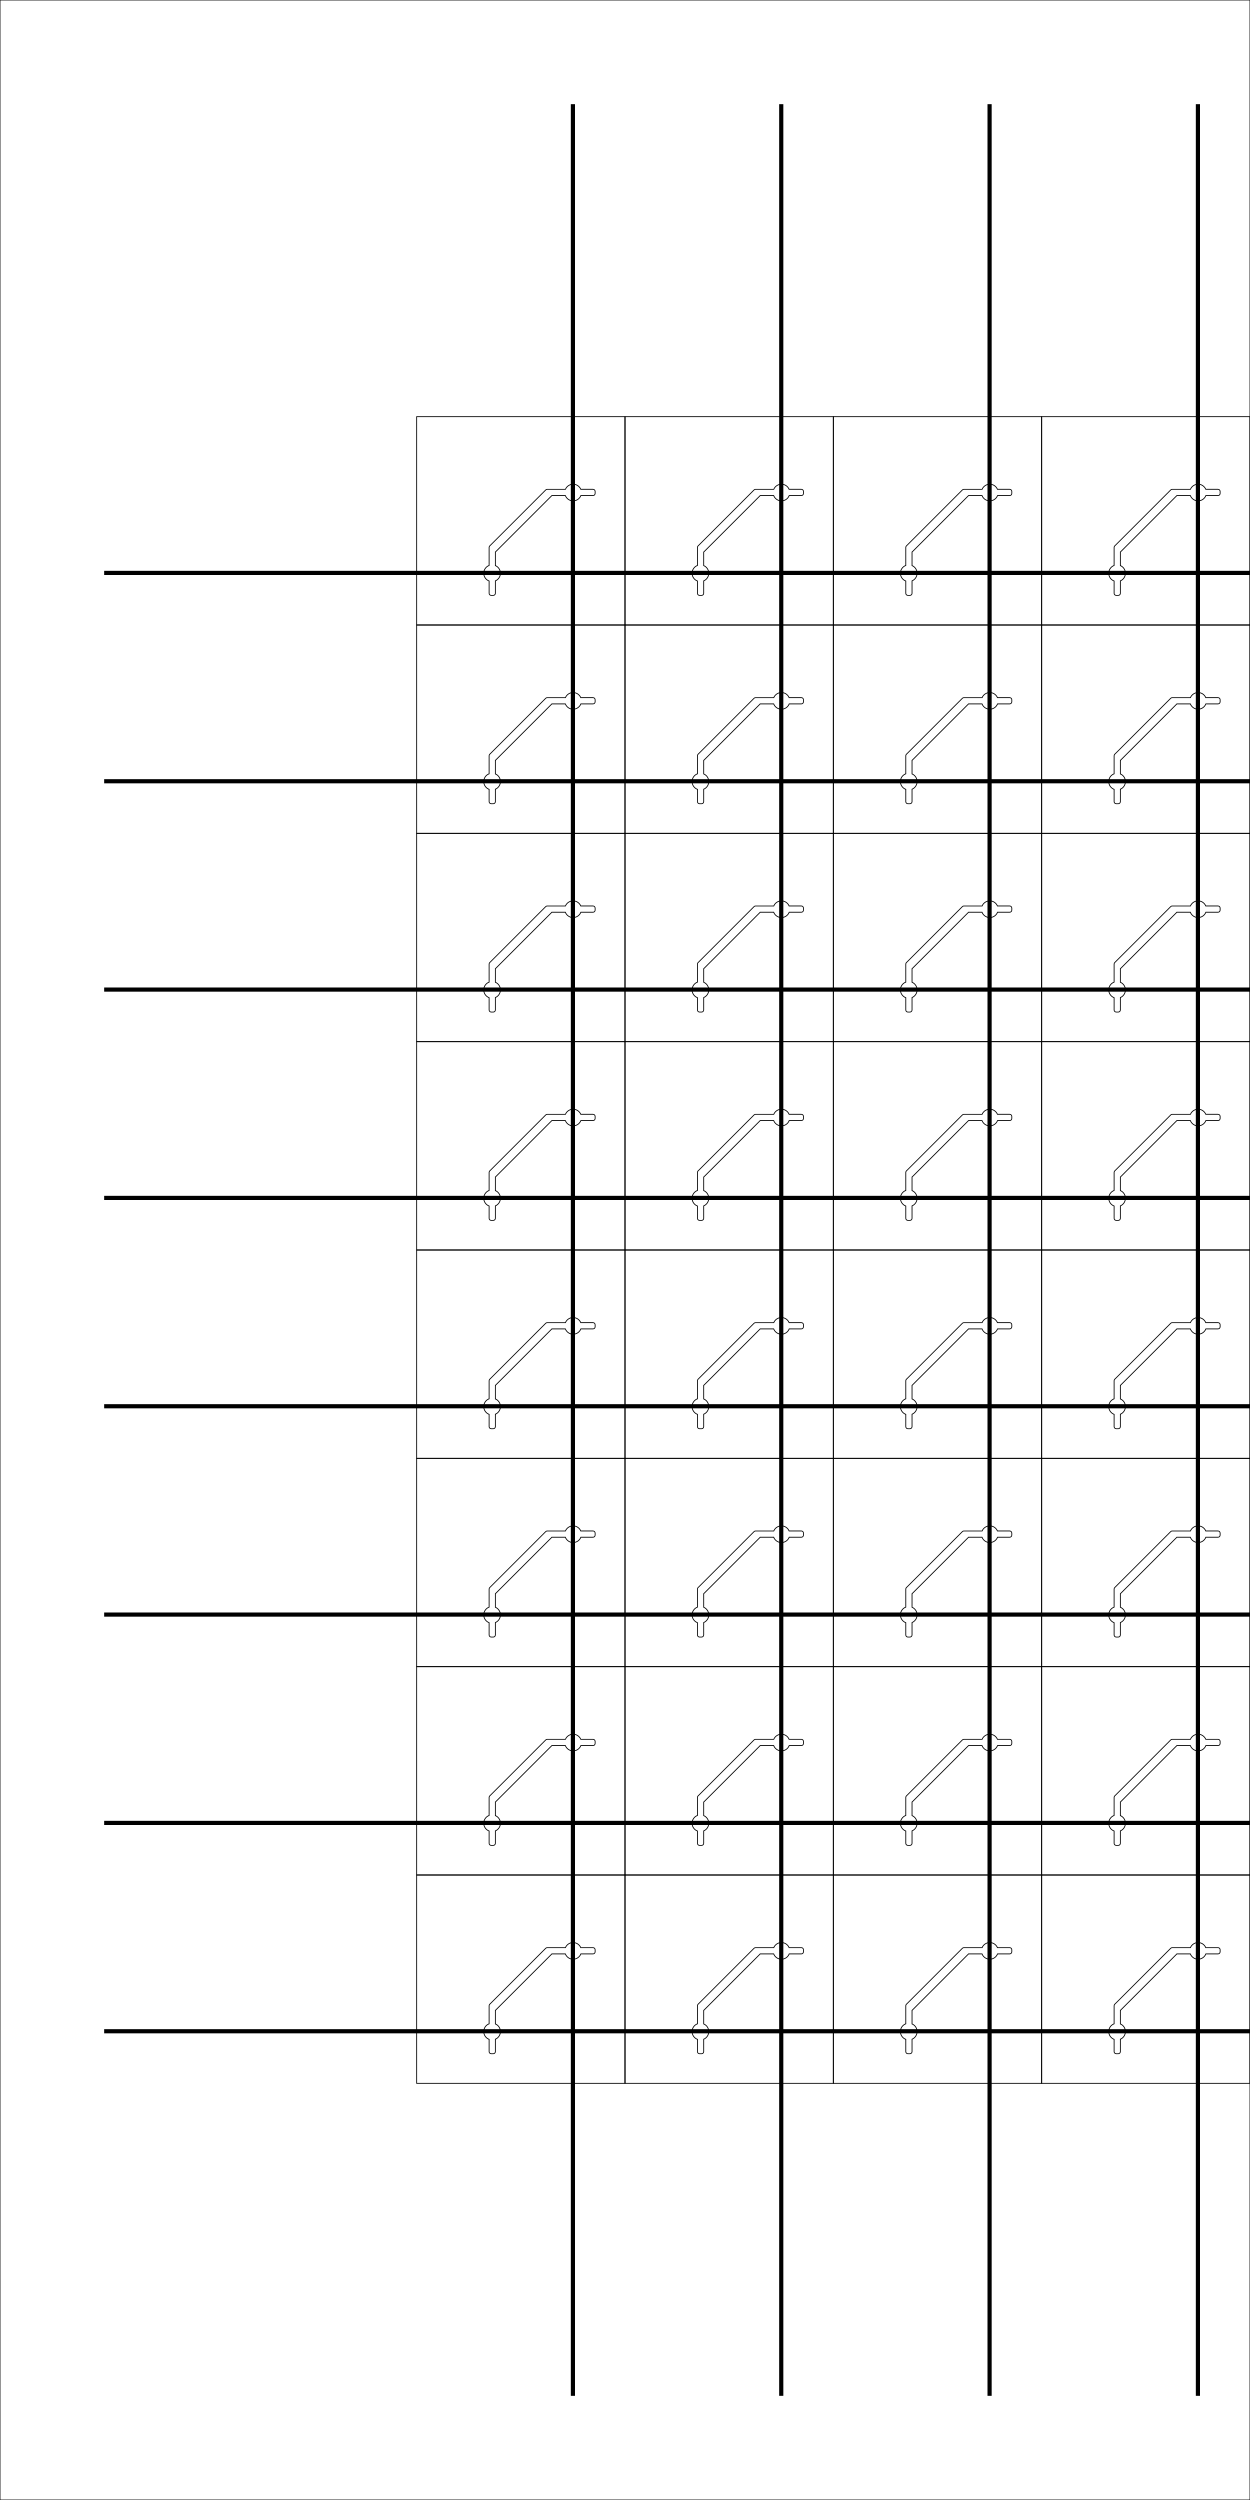
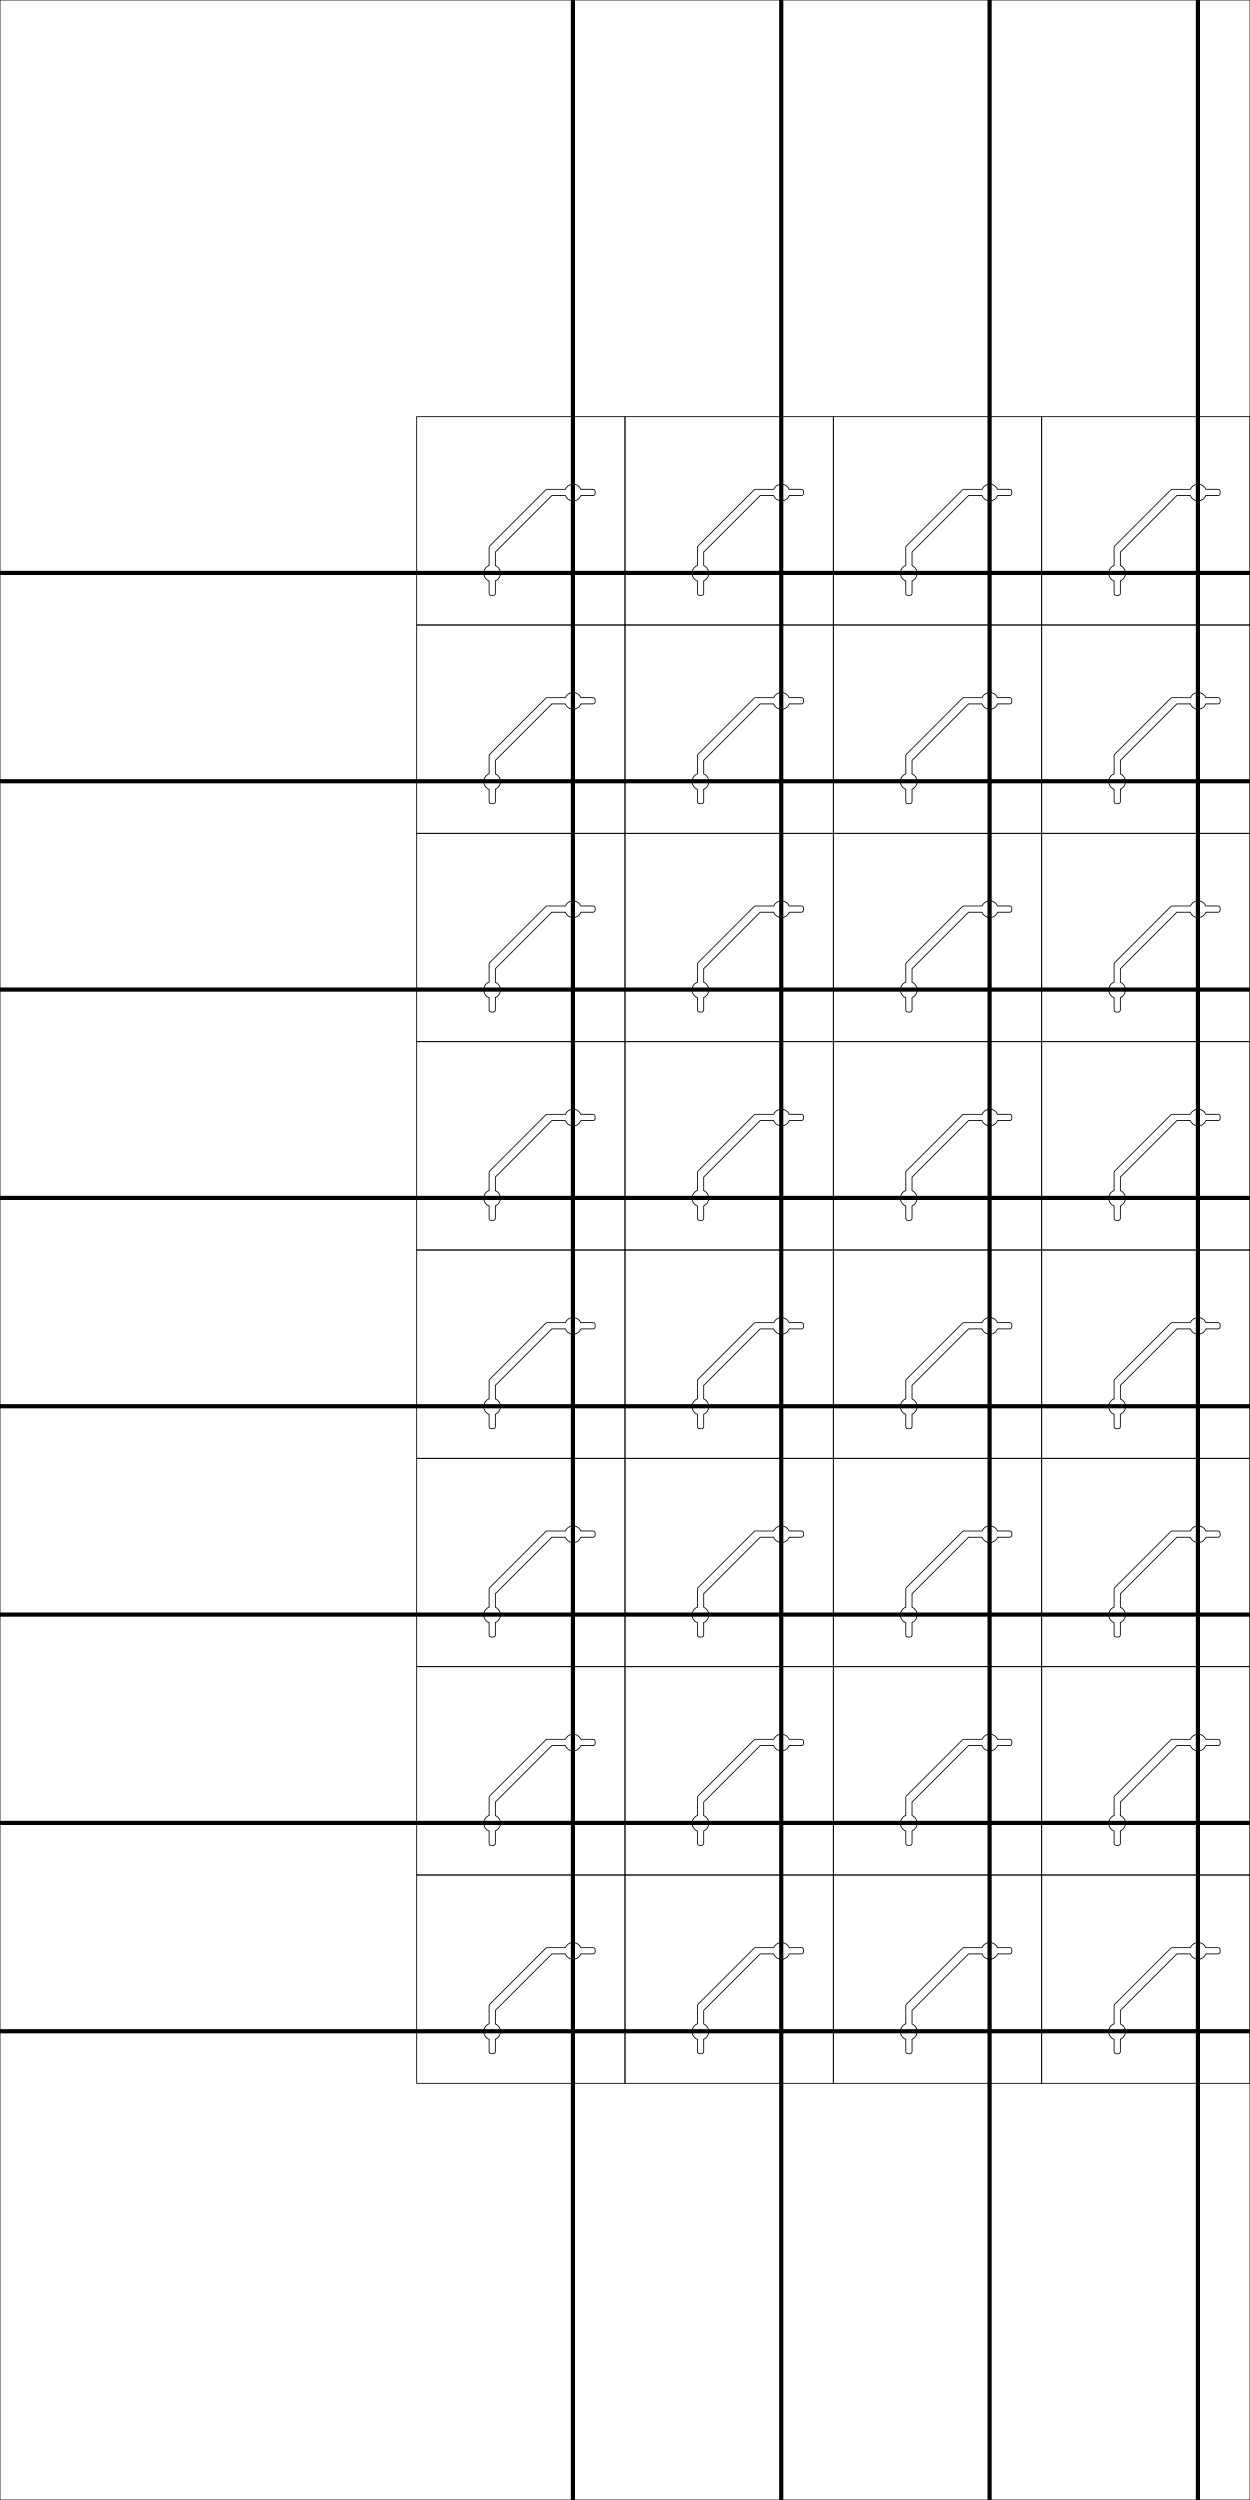
<svg xmlns="http://www.w3.org/2000/svg" width="70.866pc" height="141.732pc" viewBox="0 0 300 600" version="1.1" id="svg8">
  <defs id="defs2" />
  <g id="layer1" transform="translate(0,303)">
    <g id="g1647">
      <rect y="147" x="100" height="50" width="50" id="rect1536" style="fill:none;stroke:#000000;stroke-width:0.2;stroke-miterlimit:4;stroke-dasharray:none" />
      <rect y="147" x="150" height="50" width="50" id="rect1536-7" style="fill:none;stroke:#000000;stroke-width:0.2;stroke-miterlimit:4;stroke-dasharray:none" />
      <rect y="147" x="200" height="50" width="50" id="rect1536-5" style="fill:none;stroke:#000000;stroke-width:0.2;stroke-miterlimit:4;stroke-dasharray:none" />
      <rect y="147" x="250" height="50" width="50" id="rect1536-7-3" style="fill:none;stroke:#000000;stroke-width:0.2;stroke-miterlimit:4;stroke-dasharray:none" />
      <rect y="97" x="100" height="50" width="50" id="rect1536-56" style="fill:none;stroke:#000000;stroke-width:0.2;stroke-miterlimit:4;stroke-dasharray:none" />
      <rect y="97" x="150" height="50" width="50" id="rect1536-7-2" style="fill:none;stroke:#000000;stroke-width:0.2;stroke-miterlimit:4;stroke-dasharray:none" />
      <rect y="97" x="200" height="50" width="50" id="rect1536-5-9" style="fill:none;stroke:#000000;stroke-width:0.2;stroke-miterlimit:4;stroke-dasharray:none" />
      <rect y="97" x="250" height="50" width="50" id="rect1536-7-3-1" style="fill:none;stroke:#000000;stroke-width:0.2;stroke-miterlimit:4;stroke-dasharray:none" />
      <rect y="47" x="100" height="50" width="50" id="rect1536-2" style="fill:none;stroke:#000000;stroke-width:0.2;stroke-miterlimit:4;stroke-dasharray:none" />
      <rect y="47" x="150" height="50" width="50" id="rect1536-7-7" style="fill:none;stroke:#000000;stroke-width:0.2;stroke-miterlimit:4;stroke-dasharray:none" />
      <rect y="47" x="200" height="50" width="50" id="rect1536-5-0" style="fill:none;stroke:#000000;stroke-width:0.2;stroke-miterlimit:4;stroke-dasharray:none" />
      <rect y="47" x="250" height="50" width="50" id="rect1536-7-3-9" style="fill:none;stroke:#000000;stroke-width:0.2;stroke-miterlimit:4;stroke-dasharray:none" />
      <rect y="-3" x="100" height="50" width="50" id="rect1536-56-3" style="fill:none;stroke:#000000;stroke-width:0.2;stroke-miterlimit:4;stroke-dasharray:none" />
      <rect y="-3" x="150" height="50" width="50" id="rect1536-7-2-6" style="fill:none;stroke:#000000;stroke-width:0.2;stroke-miterlimit:4;stroke-dasharray:none" />
      <rect y="-3" x="200" height="50" width="50" id="rect1536-5-9-0" style="fill:none;stroke:#000000;stroke-width:0.2;stroke-miterlimit:4;stroke-dasharray:none" />
      <rect y="-3" x="250" height="50" width="50" id="rect1536-7-3-1-6" style="fill:none;stroke:#000000;stroke-width:0.2;stroke-miterlimit:4;stroke-dasharray:none" />
      <rect y="-53" x="100" height="50" width="50" id="rect1536-26" style="fill:none;stroke:#000000;stroke-width:0.2;stroke-miterlimit:4;stroke-dasharray:none" />
      <rect y="-53" x="150" height="50" width="50" id="rect1536-7-1" style="fill:none;stroke:#000000;stroke-width:0.2;stroke-miterlimit:4;stroke-dasharray:none" />
      <rect y="-53" x="200" height="50" width="50" id="rect1536-5-8" style="fill:none;stroke:#000000;stroke-width:0.2;stroke-miterlimit:4;stroke-dasharray:none" />
      <rect y="-53" x="250" height="50" width="50" id="rect1536-7-3-7" style="fill:none;stroke:#000000;stroke-width:0.2;stroke-miterlimit:4;stroke-dasharray:none" />
      <rect y="-103" x="100" height="50" width="50" id="rect1536-56-9" style="fill:none;stroke:#000000;stroke-width:0.2;stroke-miterlimit:4;stroke-dasharray:none" />
      <rect y="-103" x="150" height="50" width="50" id="rect1536-7-2-2" style="fill:none;stroke:#000000;stroke-width:0.2;stroke-miterlimit:4;stroke-dasharray:none" />
      <rect y="-103" x="200" height="50" width="50" id="rect1536-5-9-02" style="fill:none;stroke:#000000;stroke-width:0.2;stroke-miterlimit:4;stroke-dasharray:none" />
      <rect y="-103" x="250" height="50" width="50" id="rect1536-7-3-1-3" style="fill:none;stroke:#000000;stroke-width:0.2;stroke-miterlimit:4;stroke-dasharray:none" />
      <rect y="-153" x="100" height="50" width="50" id="rect1536-2-7" style="fill:none;stroke:#000000;stroke-width:0.2;stroke-miterlimit:4;stroke-dasharray:none" />
      <rect y="-153" x="150" height="50" width="50" id="rect1536-7-7-5" style="fill:none;stroke:#000000;stroke-width:0.2;stroke-miterlimit:4;stroke-dasharray:none" />
      <rect y="-153" x="200" height="50" width="50" id="rect1536-5-0-9" style="fill:none;stroke:#000000;stroke-width:0.2;stroke-miterlimit:4;stroke-dasharray:none" />
      <rect y="-153" x="250" height="50" width="50" id="rect1536-7-3-9-2" style="fill:none;stroke:#000000;stroke-width:0.2;stroke-miterlimit:4;stroke-dasharray:none" />
      <rect y="-203" x="100" height="50" width="50" id="rect1536-56-3-2" style="fill:none;stroke:#000000;stroke-width:0.2;stroke-miterlimit:4;stroke-dasharray:none" />
      <rect y="-203" x="150" height="50" width="50" id="rect1536-7-2-6-8" style="fill:none;stroke:#000000;stroke-width:0.2;stroke-miterlimit:4;stroke-dasharray:none" />
      <rect y="-203" x="200" height="50" width="50" id="rect1536-5-9-0-9" style="fill:none;stroke:#000000;stroke-width:0.2;stroke-miterlimit:4;stroke-dasharray:none" />
      <rect y="-203" x="250" height="50" width="50" id="rect1536-7-3-1-6-7" style="fill:none;stroke:#000000;stroke-width:0.2;stroke-miterlimit:4;stroke-dasharray:none" />
    </g>
    <g id="g1786">
      <path id="rect1712" d="m 137.546,163.214 a 2,2 0 0 0 -1.843,1.223 h -4.369 -0.007 c -0.128,0 -0.256,0.049 -0.353,0.147 l -13.435,13.435 c -0.078,0.078 -0.124,0.176 -0.14,0.277 -0.007,0.033 -0.011,0.068 -0.011,0.103 v 4.313 a 2,2 0 0 0 -1.288,1.868 2,2 0 0 0 1.288,1.866 v 2.952 c 0,0.277 0.232,0.5 0.519,0.5 h 0.463 c 0.287,0 0.519,-0.223 0.519,-0.5 V 186.417 a 2,2 0 0 0 1.212,-1.836 2,2 0 0 0 -1.212,-1.838 v -3.257 c 0.022,-0.016 0.044,-0.033 0.065,-0.053 l 13.435,-13.435 c 0.019,-0.019 0.035,-0.04 0.05,-0.061 h 3.244 a 2,2 0 0 0 1.864,1.277 2,2 0 0 0 1.862,-1.277 h 2.925 c 0.277,0 0.5,-0.231 0.5,-0.519 v -0.463 c 0,-0.287 -0.223,-0.518 -0.5,-0.518 h -2.947 a 2,2 0 0 0 -1.841,-1.223 z" style="fill:none;stroke:#000000;stroke-width:0.2;stroke-miterlimit:4;stroke-dasharray:none" />
      <path id="rect1712-1" d="m 187.546,163.214 a 2,2 0 0 0 -1.843,1.223 h -4.369 -0.007 c -0.128,0 -0.256,0.049 -0.353,0.147 l -13.435,13.435 c -0.078,0.078 -0.124,0.176 -0.14,0.277 -0.007,0.033 -0.011,0.068 -0.011,0.103 v 4.313 a 2,2 0 0 0 -1.288,1.868 2,2 0 0 0 1.288,1.866 v 2.952 c 0,0.277 0.232,0.5 0.519,0.5 h 0.463 c 0.287,0 0.519,-0.223 0.519,-0.5 V 186.417 a 2,2 0 0 0 1.212,-1.836 2,2 0 0 0 -1.212,-1.838 v -3.257 c 0.022,-0.016 0.044,-0.033 0.065,-0.053 l 13.435,-13.435 c 0.019,-0.019 0.035,-0.04 0.05,-0.061 h 3.244 a 2,2 0 0 0 1.864,1.277 2,2 0 0 0 1.862,-1.277 h 2.925 c 0.277,0 0.5,-0.231 0.5,-0.519 v -0.463 c 0,-0.287 -0.223,-0.518 -0.5,-0.518 h -2.947 a 2,2 0 0 0 -1.841,-1.223 z" style="fill:none;stroke:#000000;stroke-width:0.2;stroke-miterlimit:4;stroke-dasharray:none" />
      <path id="rect1712-2" d="m 237.546,163.214 a 2,2 0 0 0 -1.843,1.223 h -4.369 -0.007 c -0.128,0 -0.256,0.049 -0.353,0.147 l -13.435,13.435 c -0.078,0.078 -0.124,0.176 -0.14,0.277 -0.007,0.033 -0.011,0.068 -0.011,0.103 v 4.313 a 2,2 0 0 0 -1.288,1.868 2,2 0 0 0 1.288,1.866 v 2.952 c 0,0.277 0.232,0.5 0.519,0.5 h 0.463 c 0.287,0 0.519,-0.223 0.519,-0.5 V 186.417 a 2,2 0 0 0 1.212,-1.836 2,2 0 0 0 -1.212,-1.838 v -3.257 c 0.022,-0.016 0.044,-0.033 0.065,-0.053 l 13.435,-13.435 c 0.019,-0.019 0.035,-0.04 0.05,-0.061 h 3.244 a 2,2 0 0 0 1.864,1.277 2,2 0 0 0 1.862,-1.277 h 2.925 c 0.277,0 0.5,-0.231 0.5,-0.519 v -0.463 c 0,-0.287 -0.223,-0.518 -0.5,-0.518 h -2.947 a 2,2 0 0 0 -1.841,-1.223 z" style="fill:none;stroke:#000000;stroke-width:0.2;stroke-miterlimit:4;stroke-dasharray:none" />
      <path id="rect1712-1-9" d="m 287.545,163.214 a 2,2 0 0 0 -1.843,1.223 h -4.369 -0.007 c -0.128,0 -0.256,0.049 -0.353,0.147 l -13.435,13.435 c -0.078,0.078 -0.124,0.176 -0.14,0.277 -0.007,0.033 -0.011,0.068 -0.011,0.103 v 4.313 a 2,2 0 0 0 -1.288,1.868 2,2 0 0 0 1.288,1.866 v 2.952 c 0,0.277 0.232,0.5 0.519,0.5 h 0.463 c 0.287,0 0.519,-0.223 0.519,-0.5 V 186.417 a 2,2 0 0 0 1.212,-1.836 2,2 0 0 0 -1.212,-1.838 v -3.257 c 0.022,-0.016 0.044,-0.033 0.065,-0.053 l 13.435,-13.435 c 0.019,-0.019 0.035,-0.04 0.05,-0.061 h 3.244 a 2,2 0 0 0 1.864,1.277 2,2 0 0 0 1.862,-1.277 h 2.925 c 0.277,0 0.5,-0.231 0.5,-0.519 v -0.463 c 0,-0.287 -0.223,-0.518 -0.5,-0.518 h -2.947 a 2,2 0 0 0 -1.841,-1.223 z" style="fill:none;stroke:#000000;stroke-width:0.2;stroke-miterlimit:4;stroke-dasharray:none" />
      <path id="rect1712-3" d="m 137.546,113.214 a 2,2 0 0 0 -1.843,1.223 h -4.369 -0.007 c -0.128,0 -0.256,0.049 -0.353,0.147 l -13.435,13.435 c -0.078,0.078 -0.124,0.176 -0.14,0.277 -0.007,0.033 -0.011,0.068 -0.011,0.103 v 4.313 a 2,2 0 0 0 -1.288,1.868 2,2 0 0 0 1.288,1.866 v 2.952 c 0,0.277 0.232,0.5 0.519,0.5 h 0.463 c 0.287,0 0.519,-0.223 0.519,-0.5 V 136.417 a 2,2 0 0 0 1.212,-1.836 2,2 0 0 0 -1.212,-1.838 v -3.257 c 0.022,-0.016 0.044,-0.033 0.065,-0.053 l 13.435,-13.435 c 0.019,-0.019 0.035,-0.04 0.05,-0.061 h 3.244 a 2,2 0 0 0 1.864,1.277 2,2 0 0 0 1.862,-1.277 h 2.925 c 0.277,0 0.5,-0.231 0.5,-0.519 v -0.463 c 0,-0.287 -0.223,-0.518 -0.5,-0.518 h -2.947 a 2,2 0 0 0 -1.841,-1.223 z" style="fill:none;stroke:#000000;stroke-width:0.2;stroke-miterlimit:4;stroke-dasharray:none" />
      <path id="rect1712-1-1" d="m 187.545,113.214 a 2,2 0 0 0 -1.843,1.223 h -4.369 -0.007 c -0.128,0 -0.256,0.049 -0.353,0.147 l -13.435,13.435 c -0.078,0.078 -0.124,0.176 -0.14,0.277 -0.007,0.033 -0.011,0.068 -0.011,0.103 v 4.313 a 2,2 0 0 0 -1.288,1.868 2,2 0 0 0 1.288,1.866 v 2.952 c 0,0.277 0.232,0.5 0.519,0.5 h 0.463 c 0.287,0 0.519,-0.223 0.519,-0.5 V 136.417 a 2,2 0 0 0 1.212,-1.836 2,2 0 0 0 -1.212,-1.838 v -3.257 c 0.022,-0.016 0.044,-0.033 0.065,-0.053 l 13.435,-13.435 c 0.019,-0.019 0.035,-0.04 0.05,-0.061 h 3.244 a 2,2 0 0 0 1.864,1.277 2,2 0 0 0 1.862,-1.277 h 2.925 c 0.277,0 0.5,-0.231 0.5,-0.519 v -0.463 c 0,-0.287 -0.223,-0.518 -0.5,-0.518 h -2.947 a 2,2 0 0 0 -1.841,-1.223 z" style="fill:none;stroke:#000000;stroke-width:0.2;stroke-miterlimit:4;stroke-dasharray:none" />
      <path id="rect1712-2-9" d="m 237.546,113.214 a 2,2 0 0 0 -1.843,1.223 h -4.369 -0.007 c -0.128,0 -0.256,0.049 -0.353,0.147 l -13.435,13.435 c -0.078,0.078 -0.124,0.176 -0.14,0.277 -0.007,0.033 -0.011,0.068 -0.011,0.103 v 4.313 a 2,2 0 0 0 -1.288,1.868 2,2 0 0 0 1.288,1.866 v 2.952 c 0,0.277 0.232,0.5 0.519,0.5 h 0.463 c 0.287,0 0.519,-0.223 0.519,-0.5 V 136.417 a 2,2 0 0 0 1.212,-1.836 2,2 0 0 0 -1.212,-1.838 v -3.257 c 0.022,-0.016 0.044,-0.033 0.065,-0.053 l 13.435,-13.435 c 0.019,-0.019 0.035,-0.04 0.05,-0.061 h 3.244 a 2,2 0 0 0 1.864,1.277 2,2 0 0 0 1.862,-1.277 h 2.925 c 0.277,0 0.5,-0.231 0.5,-0.519 v -0.463 c 0,-0.287 -0.223,-0.518 -0.5,-0.518 h -2.947 a 2,2 0 0 0 -1.841,-1.223 z" style="fill:none;stroke:#000000;stroke-width:0.2;stroke-miterlimit:4;stroke-dasharray:none" />
      <path id="rect1712-1-9-4" d="m 287.545,113.214 a 2,2 0 0 0 -1.843,1.223 h -4.369 -0.007 c -0.128,0 -0.256,0.049 -0.353,0.147 l -13.435,13.435 c -0.078,0.078 -0.124,0.176 -0.14,0.277 -0.007,0.033 -0.011,0.068 -0.011,0.103 v 4.313 a 2,2 0 0 0 -1.288,1.868 2,2 0 0 0 1.288,1.866 v 2.952 c 0,0.277 0.232,0.5 0.519,0.5 h 0.463 c 0.287,0 0.519,-0.223 0.519,-0.5 V 136.417 a 2,2 0 0 0 1.212,-1.836 2,2 0 0 0 -1.212,-1.838 v -3.257 c 0.022,-0.016 0.044,-0.033 0.065,-0.053 l 13.435,-13.435 c 0.019,-0.019 0.035,-0.04 0.05,-0.061 h 3.244 a 2,2 0 0 0 1.864,1.277 2,2 0 0 0 1.862,-1.277 h 2.925 c 0.277,0 0.5,-0.231 0.5,-0.519 v -0.463 c 0,-0.287 -0.223,-0.518 -0.5,-0.518 h -2.947 a 2,2 0 0 0 -1.841,-1.223 z" style="fill:none;stroke:#000000;stroke-width:0.2;stroke-miterlimit:4;stroke-dasharray:none" />
      <path id="rect1712-7" d="m 137.546,63.214 a 2,2 0 0 0 -1.843,1.223 h -4.369 -0.007 c -0.128,0 -0.256,0.049 -0.353,0.147 l -13.435,13.435 c -0.078,0.078 -0.124,0.176 -0.14,0.277 -0.007,0.033 -0.011,0.068 -0.011,0.103 v 4.313 a 2,2 0 0 0 -1.288,1.868 2,2 0 0 0 1.288,1.866 v 2.952 c 0,0.277 0.232,0.5 0.519,0.5 h 0.463 c 0.287,0 0.519,-0.223 0.519,-0.5 v -2.983 a 2,2 0 0 0 1.212,-1.836 2,2 0 0 0 -1.212,-1.838 v -3.257 c 0.022,-0.016 0.044,-0.033 0.065,-0.053 l 13.435,-13.435 c 0.019,-0.019 0.035,-0.04 0.05,-0.061 h 3.244 a 2,2 0 0 0 1.864,1.277 2,2 0 0 0 1.862,-1.277 h 2.925 c 0.277,0 0.5,-0.231 0.5,-0.519 v -0.463 c 0,-0.287 -0.223,-0.518 -0.5,-0.518 h -2.947 a 2,2 0 0 0 -1.841,-1.223 z" style="fill:none;stroke:#000000;stroke-width:0.2;stroke-miterlimit:4;stroke-dasharray:none" />
      <path id="rect1712-1-8" d="m 187.546,63.214 a 2,2 0 0 0 -1.843,1.223 h -4.369 -0.007 c -0.128,0 -0.256,0.049 -0.353,0.147 l -13.435,13.435 c -0.078,0.078 -0.124,0.176 -0.14,0.277 -0.007,0.033 -0.011,0.068 -0.011,0.103 v 4.313 a 2,2 0 0 0 -1.288,1.868 2,2 0 0 0 1.288,1.866 v 2.952 c 0,0.277 0.232,0.5 0.519,0.5 h 0.463 c 0.287,0 0.519,-0.223 0.519,-0.5 v -2.983 a 2,2 0 0 0 1.212,-1.836 2,2 0 0 0 -1.212,-1.838 v -3.257 c 0.022,-0.016 0.044,-0.033 0.065,-0.053 l 13.435,-13.435 c 0.019,-0.019 0.035,-0.04 0.05,-0.061 h 3.244 a 2,2 0 0 0 1.864,1.277 2,2 0 0 0 1.862,-1.277 h 2.925 c 0.277,0 0.5,-0.231 0.5,-0.519 v -0.463 c 0,-0.287 -0.223,-0.518 -0.5,-0.518 h -2.947 a 2,2 0 0 0 -1.841,-1.223 z" style="fill:none;stroke:#000000;stroke-width:0.2;stroke-miterlimit:4;stroke-dasharray:none" />
      <path id="rect1712-2-4" d="m 237.546,63.214 a 2,2 0 0 0 -1.843,1.223 h -4.369 -0.007 c -0.128,0 -0.256,0.049 -0.353,0.147 l -13.435,13.435 c -0.078,0.078 -0.124,0.176 -0.14,0.277 -0.007,0.033 -0.011,0.068 -0.011,0.103 v 4.313 a 2,2 0 0 0 -1.288,1.868 2,2 0 0 0 1.288,1.866 v 2.952 c 0,0.277 0.232,0.5 0.519,0.5 h 0.463 c 0.287,0 0.519,-0.223 0.519,-0.5 v -2.983 a 2,2 0 0 0 1.212,-1.836 2,2 0 0 0 -1.212,-1.838 v -3.257 c 0.022,-0.016 0.044,-0.033 0.065,-0.053 l 13.435,-13.435 c 0.019,-0.019 0.035,-0.04 0.05,-0.061 h 3.244 a 2,2 0 0 0 1.864,1.277 2,2 0 0 0 1.862,-1.277 h 2.925 c 0.277,0 0.5,-0.231 0.5,-0.519 v -0.463 c 0,-0.287 -0.223,-0.518 -0.5,-0.518 h -2.947 a 2,2 0 0 0 -1.841,-1.223 z" style="fill:none;stroke:#000000;stroke-width:0.2;stroke-miterlimit:4;stroke-dasharray:none" />
      <path id="rect1712-1-9-5" d="m 287.545,63.214 a 2,2 0 0 0 -1.843,1.223 h -4.369 -0.007 c -0.128,0 -0.256,0.049 -0.353,0.147 l -13.435,13.435 c -0.078,0.078 -0.124,0.176 -0.14,0.277 -0.007,0.033 -0.011,0.068 -0.011,0.103 v 4.313 a 2,2 0 0 0 -1.288,1.868 2,2 0 0 0 1.288,1.866 v 2.952 c 0,0.277 0.232,0.5 0.519,0.5 h 0.463 c 0.287,0 0.519,-0.223 0.519,-0.5 v -2.983 a 2,2 0 0 0 1.212,-1.836 2,2 0 0 0 -1.212,-1.838 v -3.257 c 0.022,-0.016 0.044,-0.033 0.065,-0.053 l 13.435,-13.435 c 0.019,-0.019 0.035,-0.04 0.05,-0.061 h 3.244 a 2,2 0 0 0 1.864,1.277 2,2 0 0 0 1.862,-1.277 h 2.925 c 0.277,0 0.5,-0.231 0.5,-0.519 v -0.463 c 0,-0.287 -0.223,-0.518 -0.5,-0.518 h -2.947 a 2,2 0 0 0 -1.841,-1.223 z" style="fill:none;stroke:#000000;stroke-width:0.2;stroke-miterlimit:4;stroke-dasharray:none" />
      <path id="rect1712-3-0" d="m 137.546,13.214 a 2,2 0 0 0 -1.843,1.223 h -4.369 -0.007 c -0.128,0 -0.256,0.049 -0.353,0.147 l -13.435,13.435 c -0.078,0.078 -0.124,0.176 -0.14,0.277 -0.007,0.033 -0.011,0.068 -0.011,0.103 v 4.313 a 2,2 0 0 0 -1.288,1.868 2,2 0 0 0 1.288,1.866 v 2.952 c 0,0.277 0.232,0.5 0.519,0.5 h 0.463 c 0.287,0 0.519,-0.223 0.519,-0.5 v -2.983 a 2,2 0 0 0 1.212,-1.836 2,2 0 0 0 -1.212,-1.838 v -3.257 c 0.022,-0.016 0.044,-0.033 0.065,-0.053 l 13.435,-13.435 c 0.019,-0.019 0.035,-0.04 0.05,-0.061 h 3.244 a 2,2 0 0 0 1.864,1.277 2,2 0 0 0 1.862,-1.277 h 2.925 c 0.277,0 0.5,-0.231 0.5,-0.519 v -0.463 c 0,-0.287 -0.223,-0.518 -0.5,-0.518 h -2.947 a 2,2 0 0 0 -1.841,-1.223 z" style="fill:none;stroke:#000000;stroke-width:0.2;stroke-miterlimit:4;stroke-dasharray:none" />
      <path id="rect1712-1-1-3" d="m 187.545,13.214 a 2,2 0 0 0 -1.843,1.223 h -4.369 -0.007 c -0.128,0 -0.256,0.049 -0.353,0.147 l -13.435,13.435 c -0.078,0.078 -0.124,0.176 -0.14,0.277 -0.007,0.033 -0.011,0.068 -0.011,0.103 v 4.313 a 2,2 0 0 0 -1.288,1.868 2,2 0 0 0 1.288,1.866 v 2.952 c 0,0.277 0.232,0.5 0.519,0.5 h 0.463 c 0.287,0 0.519,-0.223 0.519,-0.5 v -2.983 a 2,2 0 0 0 1.212,-1.836 2,2 0 0 0 -1.212,-1.838 v -3.257 c 0.022,-0.016 0.044,-0.033 0.065,-0.053 l 13.435,-13.435 c 0.019,-0.019 0.035,-0.04 0.05,-0.061 h 3.244 a 2,2 0 0 0 1.864,1.277 2,2 0 0 0 1.862,-1.277 h 2.925 c 0.277,0 0.5,-0.231 0.5,-0.519 v -0.463 c 0,-0.287 -0.223,-0.518 -0.5,-0.518 h -2.947 a 2,2 0 0 0 -1.841,-1.223 z" style="fill:none;stroke:#000000;stroke-width:0.2;stroke-miterlimit:4;stroke-dasharray:none" />
      <path id="rect1712-2-9-6" d="m 237.546,13.214 a 2,2 0 0 0 -1.843,1.223 h -4.369 -0.007 c -0.128,0 -0.256,0.049 -0.353,0.147 l -13.435,13.435 c -0.078,0.078 -0.124,0.176 -0.14,0.277 -0.007,0.033 -0.011,0.068 -0.011,0.103 v 4.313 a 2,2 0 0 0 -1.288,1.868 2,2 0 0 0 1.288,1.866 v 2.952 c 0,0.277 0.232,0.5 0.519,0.5 h 0.463 c 0.287,0 0.519,-0.223 0.519,-0.5 v -2.983 a 2,2 0 0 0 1.212,-1.836 2,2 0 0 0 -1.212,-1.838 v -3.257 c 0.022,-0.016 0.044,-0.033 0.065,-0.053 l 13.435,-13.435 c 0.019,-0.019 0.035,-0.04 0.05,-0.061 h 3.244 a 2,2 0 0 0 1.864,1.277 2,2 0 0 0 1.862,-1.277 h 2.925 c 0.277,0 0.5,-0.231 0.5,-0.519 v -0.463 c 0,-0.287 -0.223,-0.518 -0.5,-0.518 h -2.947 a 2,2 0 0 0 -1.841,-1.223 z" style="fill:none;stroke:#000000;stroke-width:0.2;stroke-miterlimit:4;stroke-dasharray:none" />
      <path id="rect1712-1-9-4-1" d="m 287.545,13.214 a 2,2 0 0 0 -1.843,1.223 h -4.369 -0.007 c -0.128,0 -0.256,0.049 -0.353,0.147 l -13.435,13.435 c -0.078,0.078 -0.124,0.176 -0.14,0.277 -0.007,0.033 -0.011,0.068 -0.011,0.103 v 4.313 a 2,2 0 0 0 -1.288,1.868 2,2 0 0 0 1.288,1.866 v 2.952 c 0,0.277 0.232,0.5 0.519,0.5 h 0.463 c 0.287,0 0.519,-0.223 0.519,-0.5 v -2.983 a 2,2 0 0 0 1.212,-1.836 2,2 0 0 0 -1.212,-1.838 v -3.257 c 0.022,-0.016 0.044,-0.033 0.065,-0.053 l 13.435,-13.435 c 0.019,-0.019 0.035,-0.04 0.05,-0.061 h 3.244 a 2,2 0 0 0 1.864,1.277 2,2 0 0 0 1.862,-1.277 h 2.925 c 0.277,0 0.5,-0.231 0.5,-0.519 v -0.463 c 0,-0.287 -0.223,-0.518 -0.5,-0.518 h -2.947 a 2,2 0 0 0 -1.841,-1.223 z" style="fill:none;stroke:#000000;stroke-width:0.2;stroke-miterlimit:4;stroke-dasharray:none" />
      <path id="rect1712-0" d="m 137.546,-36.786 a 2,2 0 0 0 -1.843,1.223 h -4.369 -0.007 c -0.128,0 -0.256,0.049 -0.353,0.147 l -13.435,13.435 c -0.078,0.078 -0.124,0.176 -0.14,0.277 -0.007,0.033 -0.011,0.068 -0.011,0.103 v 4.313 a 2,2 0 0 0 -1.288,1.868 2,2 0 0 0 1.288,1.866 v 2.952 c 0,0.277 0.232,0.5 0.519,0.5 h 0.463 c 0.287,0 0.519,-0.223 0.519,-0.5 v -2.983 a 2,2 0 0 0 1.212,-1.836 2,2 0 0 0 -1.212,-1.838 v -3.257 c 0.022,-0.016 0.044,-0.033 0.065,-0.053 l 13.435,-13.435 c 0.019,-0.019 0.035,-0.04 0.05,-0.061 h 3.244 a 2,2 0 0 0 1.864,1.277 2,2 0 0 0 1.862,-1.277 h 2.925 c 0.277,0 0.5,-0.231 0.5,-0.519 v -0.463 c 0,-0.287 -0.223,-0.518 -0.5,-0.518 h -2.947 a 2,2 0 0 0 -1.841,-1.223 z" style="fill:none;stroke:#000000;stroke-width:0.2;stroke-miterlimit:4;stroke-dasharray:none" />
      <path id="rect1712-1-6" d="m 187.546,-36.786 a 2,2 0 0 0 -1.843,1.223 h -4.369 -0.007 c -0.128,0 -0.256,0.049 -0.353,0.147 l -13.435,13.435 c -0.078,0.078 -0.124,0.176 -0.14,0.277 -0.007,0.033 -0.011,0.068 -0.011,0.103 v 4.313 a 2,2 0 0 0 -1.288,1.868 2,2 0 0 0 1.288,1.866 v 2.952 c 0,0.277 0.232,0.5 0.519,0.5 h 0.463 c 0.287,0 0.519,-0.223 0.519,-0.5 v -2.983 a 2,2 0 0 0 1.212,-1.836 2,2 0 0 0 -1.212,-1.838 v -3.257 c 0.022,-0.016 0.044,-0.033 0.065,-0.053 l 13.435,-13.435 c 0.019,-0.019 0.035,-0.04 0.05,-0.061 h 3.244 a 2,2 0 0 0 1.864,1.277 2,2 0 0 0 1.862,-1.277 h 2.925 c 0.277,0 0.5,-0.231 0.5,-0.519 v -0.463 c 0,-0.287 -0.223,-0.518 -0.5,-0.518 h -2.947 a 2,2 0 0 0 -1.841,-1.223 z" style="fill:none;stroke:#000000;stroke-width:0.2;stroke-miterlimit:4;stroke-dasharray:none" />
      <path id="rect1712-2-3" d="m 237.546,-36.786 a 2,2 0 0 0 -1.843,1.223 h -4.369 -0.007 c -0.128,0 -0.256,0.049 -0.353,0.147 l -13.435,13.435 c -0.078,0.078 -0.124,0.176 -0.14,0.277 -0.007,0.033 -0.011,0.068 -0.011,0.103 v 4.313 a 2,2 0 0 0 -1.288,1.868 2,2 0 0 0 1.288,1.866 v 2.952 c 0,0.277 0.232,0.5 0.519,0.5 h 0.463 c 0.287,0 0.519,-0.223 0.519,-0.5 v -2.983 a 2,2 0 0 0 1.212,-1.836 2,2 0 0 0 -1.212,-1.838 v -3.257 c 0.022,-0.016 0.044,-0.033 0.065,-0.053 l 13.435,-13.435 c 0.019,-0.019 0.035,-0.04 0.05,-0.061 h 3.244 a 2,2 0 0 0 1.865,1.277 2,2 0 0 0 1.862,-1.277 h 2.925 c 0.277,0 0.5,-0.231 0.5,-0.519 v -0.463 c 0,-0.287 -0.223,-0.518 -0.5,-0.518 h -2.947 a 2,2 0 0 0 -1.841,-1.223 z" style="fill:none;stroke:#000000;stroke-width:0.2;stroke-miterlimit:4;stroke-dasharray:none" />
      <path id="rect1712-1-9-2" d="m 287.546,-36.786 a 2,2 0 0 0 -1.843,1.223 h -4.369 -0.007 c -0.128,0 -0.256,0.049 -0.353,0.147 l -13.435,13.435 c -0.078,0.078 -0.124,0.176 -0.14,0.277 -0.007,0.033 -0.011,0.068 -0.011,0.103 v 4.313 a 2,2 0 0 0 -1.288,1.868 2,2 0 0 0 1.288,1.866 v 2.952 c 0,0.277 0.232,0.5 0.519,0.5 h 0.463 c 0.287,0 0.519,-0.223 0.519,-0.5 v -2.983 a 2,2 0 0 0 1.212,-1.836 2,2 0 0 0 -1.212,-1.838 v -3.257 c 0.022,-0.016 0.044,-0.033 0.065,-0.053 l 13.435,-13.435 c 0.019,-0.019 0.035,-0.04 0.05,-0.061 h 3.244 a 2,2 0 0 0 1.864,1.277 2,2 0 0 0 1.862,-1.277 h 2.925 c 0.277,0 0.5,-0.231 0.5,-0.519 v -0.463 c 0,-0.287 -0.223,-0.518 -0.5,-0.518 h -2.947 a 2,2 0 0 0 -1.841,-1.223 z" style="fill:none;stroke:#000000;stroke-width:0.2;stroke-miterlimit:4;stroke-dasharray:none" />
      <path id="rect1712-3-06" d="m 137.546,-86.786 a 2,2 0 0 0 -1.843,1.223 h -4.369 -0.007 c -0.128,0 -0.256,0.049 -0.353,0.147 l -13.435,13.435 c -0.078,0.078 -0.124,0.176 -0.14,0.277 -0.007,0.033 -0.011,0.068 -0.011,0.103 v 4.313 a 2,2 0 0 0 -1.288,1.868 2,2 0 0 0 1.288,1.866 v 2.952 c 0,0.277 0.232,0.5 0.519,0.5 h 0.463 c 0.287,0 0.519,-0.223 0.519,-0.5 v -2.983 a 2,2 0 0 0 1.212,-1.836 2,2 0 0 0 -1.212,-1.838 v -3.257 c 0.022,-0.016 0.044,-0.033 0.065,-0.053 l 13.435,-13.435 c 0.019,-0.019 0.035,-0.04 0.05,-0.061 h 3.244 a 2,2 0 0 0 1.864,1.277 2,2 0 0 0 1.862,-1.277 h 2.925 c 0.277,0 0.5,-0.231 0.5,-0.519 v -0.463 c 0,-0.287 -0.223,-0.518 -0.5,-0.518 h -2.947 a 2,2 0 0 0 -1.841,-1.223 z" style="fill:none;stroke:#000000;stroke-width:0.2;stroke-miterlimit:4;stroke-dasharray:none" />
      <path id="rect1712-1-1-1" d="m 187.546,-86.786 a 2,2 0 0 0 -1.843,1.223 h -4.369 -0.007 c -0.128,0 -0.256,0.049 -0.353,0.147 l -13.435,13.435 c -0.078,0.078 -0.124,0.176 -0.14,0.277 -0.007,0.033 -0.011,0.068 -0.011,0.103 v 4.313 a 2,2 0 0 0 -1.288,1.868 2,2 0 0 0 1.288,1.866 v 2.952 c 0,0.277 0.232,0.5 0.519,0.5 h 0.463 c 0.287,0 0.519,-0.223 0.519,-0.5 v -2.983 a 2,2 0 0 0 1.212,-1.836 2,2 0 0 0 -1.212,-1.838 v -3.257 c 0.022,-0.016 0.044,-0.033 0.065,-0.053 l 13.435,-13.435 c 0.019,-0.019 0.035,-0.04 0.05,-0.061 h 3.244 a 2,2 0 0 0 1.864,1.277 2,2 0 0 0 1.862,-1.277 h 2.925 c 0.277,0 0.5,-0.231 0.5,-0.519 v -0.463 c 0,-0.287 -0.223,-0.518 -0.5,-0.518 h -2.947 a 2,2 0 0 0 -1.841,-1.223 z" style="fill:none;stroke:#000000;stroke-width:0.2;stroke-miterlimit:4;stroke-dasharray:none" />
      <path id="rect1712-2-9-5" d="m 237.546,-86.786 a 2,2 0 0 0 -1.843,1.223 h -4.369 -0.007 c -0.128,0 -0.256,0.049 -0.353,0.147 l -13.435,13.435 c -0.078,0.078 -0.124,0.176 -0.14,0.277 -0.007,0.033 -0.011,0.068 -0.011,0.103 v 4.313 a 2,2 0 0 0 -1.288,1.868 2,2 0 0 0 1.288,1.866 v 2.952 c 0,0.277 0.232,0.5 0.519,0.5 h 0.463 c 0.287,0 0.519,-0.223 0.519,-0.5 v -2.983 a 2,2 0 0 0 1.212,-1.836 2,2 0 0 0 -1.212,-1.838 v -3.257 c 0.022,-0.016 0.044,-0.033 0.065,-0.053 l 13.435,-13.435 c 0.019,-0.019 0.035,-0.04 0.05,-0.061 h 3.244 a 2,2 0 0 0 1.865,1.277 2,2 0 0 0 1.862,-1.277 h 2.925 c 0.277,0 0.5,-0.231 0.5,-0.519 v -0.463 c 0,-0.287 -0.223,-0.518 -0.5,-0.518 h -2.947 a 2,2 0 0 0 -1.841,-1.223 z" style="fill:none;stroke:#000000;stroke-width:0.2;stroke-miterlimit:4;stroke-dasharray:none" />
      <path id="rect1712-1-9-4-5" d="m 287.545,-86.786 a 2,2 0 0 0 -1.843,1.223 h -4.369 -0.007 c -0.128,0 -0.256,0.049 -0.353,0.147 l -13.435,13.435 c -0.078,0.078 -0.124,0.176 -0.14,0.277 -0.007,0.033 -0.011,0.068 -0.011,0.103 v 4.313 a 2,2 0 0 0 -1.288,1.868 2,2 0 0 0 1.288,1.866 v 2.952 c 0,0.277 0.232,0.5 0.519,0.5 h 0.463 c 0.287,0 0.519,-0.223 0.519,-0.5 v -2.983 a 2,2 0 0 0 1.212,-1.836 2,2 0 0 0 -1.212,-1.838 v -3.257 c 0.022,-0.016 0.044,-0.033 0.065,-0.053 l 13.435,-13.435 c 0.019,-0.019 0.035,-0.04 0.05,-0.061 h 3.244 a 2,2 0 0 0 1.864,1.277 2,2 0 0 0 1.862,-1.277 h 2.925 c 0.277,0 0.5,-0.231 0.5,-0.519 v -0.463 c 0,-0.287 -0.223,-0.518 -0.5,-0.518 h -2.947 a 2,2 0 0 0 -1.841,-1.223 z" style="fill:none;stroke:#000000;stroke-width:0.2;stroke-miterlimit:4;stroke-dasharray:none" />
      <path id="rect1712-7-4" d="m 137.546,-136.786 a 2,2 0 0 0 -1.843,1.223 h -4.369 -0.007 c -0.128,0 -0.256,0.049 -0.353,0.147 l -13.435,13.435 c -0.078,0.078 -0.124,0.176 -0.14,0.277 -0.007,0.033 -0.011,0.068 -0.011,0.103 v 4.313 a 2,2 0 0 0 -1.288,1.868 2,2 0 0 0 1.288,1.866 v 2.952 c 0,0.277 0.232,0.5 0.519,0.5 h 0.463 c 0.287,0 0.519,-0.223 0.519,-0.5 v -2.983 a 2,2 0 0 0 1.212,-1.836 2,2 0 0 0 -1.212,-1.838 v -3.257 c 0.022,-0.016 0.044,-0.033 0.065,-0.053 l 13.435,-13.435 c 0.019,-0.019 0.035,-0.04 0.05,-0.061 h 3.244 a 2,2 0 0 0 1.864,1.277 2,2 0 0 0 1.862,-1.277 h 2.925 c 0.277,0 0.5,-0.231 0.5,-0.519 v -0.463 c 0,-0.287 -0.223,-0.518 -0.5,-0.518 h -2.947 a 2,2 0 0 0 -1.841,-1.223 z" style="fill:none;stroke:#000000;stroke-width:0.2;stroke-miterlimit:4;stroke-dasharray:none" />
      <path id="rect1712-1-8-7" d="m 187.546,-136.786 a 2,2 0 0 0 -1.843,1.223 h -4.369 -0.007 c -0.128,0 -0.256,0.049 -0.353,0.147 l -13.435,13.435 c -0.078,0.078 -0.124,0.176 -0.14,0.277 -0.007,0.033 -0.011,0.068 -0.011,0.103 v 4.313 a 2,2 0 0 0 -1.288,1.868 2,2 0 0 0 1.288,1.866 v 2.952 c 0,0.277 0.232,0.5 0.519,0.5 h 0.463 c 0.287,0 0.519,-0.223 0.519,-0.5 v -2.983 a 2,2 0 0 0 1.212,-1.836 2,2 0 0 0 -1.212,-1.838 v -3.257 c 0.022,-0.016 0.044,-0.033 0.065,-0.053 l 13.435,-13.435 c 0.019,-0.019 0.035,-0.04 0.05,-0.061 h 3.244 a 2,2 0 0 0 1.864,1.277 2,2 0 0 0 1.862,-1.277 h 2.925 c 0.277,0 0.5,-0.231 0.5,-0.519 v -0.463 c 0,-0.287 -0.223,-0.518 -0.5,-0.518 h -2.947 a 2,2 0 0 0 -1.841,-1.223 z" style="fill:none;stroke:#000000;stroke-width:0.2;stroke-miterlimit:4;stroke-dasharray:none" />
      <path id="rect1712-2-4-6" d="m 237.546,-136.786 a 2,2 0 0 0 -1.843,1.223 h -4.369 -0.007 c -0.128,0 -0.256,0.049 -0.353,0.147 l -13.435,13.435 c -0.078,0.078 -0.124,0.176 -0.14,0.277 -0.007,0.033 -0.011,0.068 -0.011,0.103 v 4.313 a 2,2 0 0 0 -1.288,1.868 2,2 0 0 0 1.288,1.866 v 2.952 c 0,0.277 0.232,0.5 0.519,0.5 h 0.463 c 0.287,0 0.519,-0.223 0.519,-0.5 v -2.983 a 2,2 0 0 0 1.212,-1.836 2,2 0 0 0 -1.212,-1.838 v -3.257 c 0.022,-0.016 0.044,-0.033 0.065,-0.053 l 13.435,-13.435 c 0.019,-0.019 0.035,-0.04 0.05,-0.061 h 3.244 a 2,2 0 0 0 1.865,1.277 2,2 0 0 0 1.862,-1.277 h 2.925 c 0.277,0 0.5,-0.231 0.5,-0.519 v -0.463 c 0,-0.287 -0.223,-0.518 -0.5,-0.518 h -2.947 a 2,2 0 0 0 -1.841,-1.223 z" style="fill:none;stroke:#000000;stroke-width:0.2;stroke-miterlimit:4;stroke-dasharray:none" />
      <path id="rect1712-1-9-5-5" d="m 287.546,-136.786 a 2,2 0 0 0 -1.843,1.223 h -4.369 -0.007 c -0.128,0 -0.256,0.049 -0.353,0.147 l -13.435,13.435 c -0.078,0.078 -0.124,0.176 -0.14,0.277 -0.007,0.033 -0.011,0.068 -0.011,0.103 v 4.313 a 2,2 0 0 0 -1.288,1.868 2,2 0 0 0 1.288,1.866 v 2.952 c 0,0.277 0.232,0.5 0.519,0.5 h 0.463 c 0.287,0 0.519,-0.223 0.519,-0.5 v -2.983 a 2,2 0 0 0 1.212,-1.836 2,2 0 0 0 -1.212,-1.838 v -3.257 c 0.022,-0.016 0.044,-0.033 0.065,-0.053 l 13.435,-13.435 c 0.019,-0.019 0.035,-0.04 0.05,-0.061 h 3.244 a 2,2 0 0 0 1.864,1.277 2,2 0 0 0 1.862,-1.277 h 2.925 c 0.277,0 0.5,-0.231 0.5,-0.519 v -0.463 c 0,-0.287 -0.223,-0.518 -0.5,-0.518 h -2.947 a 2,2 0 0 0 -1.841,-1.223 z" style="fill:none;stroke:#000000;stroke-width:0.2;stroke-miterlimit:4;stroke-dasharray:none" />
      <path id="rect1712-3-0-6" d="m 137.546,-186.786 a 2,2 0 0 0 -1.843,1.223 h -4.369 -0.007 c -0.128,0 -0.256,0.049 -0.353,0.147 l -13.435,13.435 c -0.078,0.078 -0.124,0.176 -0.14,0.277 -0.007,0.033 -0.011,0.068 -0.011,0.103 v 4.313 a 2,2 0 0 0 -1.288,1.868 2,2 0 0 0 1.288,1.866 v 2.952 c 0,0.277 0.232,0.5 0.519,0.5 h 0.463 c 0.287,0 0.519,-0.223 0.519,-0.5 v -2.983 a 2,2 0 0 0 1.212,-1.836 2,2 0 0 0 -1.212,-1.838 v -3.257 c 0.022,-0.016 0.044,-0.033 0.065,-0.053 l 13.435,-13.435 c 0.019,-0.019 0.035,-0.04 0.05,-0.061 h 3.244 a 2,2 0 0 0 1.864,1.277 2,2 0 0 0 1.862,-1.277 h 2.925 c 0.277,0 0.5,-0.231 0.5,-0.519 v -0.463 c 0,-0.287 -0.223,-0.518 -0.5,-0.518 h -2.947 a 2,2 0 0 0 -1.841,-1.223 z" style="fill:none;stroke:#000000;stroke-width:0.2;stroke-miterlimit:4;stroke-dasharray:none" />
      <path id="rect1712-1-1-3-9" d="m 187.546,-186.786 a 2,2 0 0 0 -1.843,1.223 h -4.369 -0.007 c -0.128,0 -0.256,0.049 -0.353,0.147 l -13.435,13.435 c -0.078,0.078 -0.124,0.176 -0.14,0.277 -0.007,0.033 -0.011,0.068 -0.011,0.103 v 4.313 a 2,2 0 0 0 -1.288,1.868 2,2 0 0 0 1.288,1.866 v 2.952 c 0,0.277 0.232,0.5 0.519,0.5 h 0.462 c 0.287,0 0.519,-0.223 0.519,-0.5 v -2.983 a 2,2 0 0 0 1.212,-1.836 2,2 0 0 0 -1.212,-1.838 v -3.257 c 0.022,-0.016 0.044,-0.033 0.065,-0.053 l 13.435,-13.435 c 0.019,-0.019 0.035,-0.04 0.05,-0.061 h 3.244 a 2,2 0 0 0 1.864,1.277 2,2 0 0 0 1.862,-1.277 h 2.925 c 0.277,0 0.5,-0.231 0.5,-0.519 v -0.463 c 0,-0.287 -0.223,-0.518 -0.5,-0.518 h -2.947 a 2,2 0 0 0 -1.841,-1.223 z" style="fill:none;stroke:#000000;stroke-width:0.2;stroke-miterlimit:4;stroke-dasharray:none" />
      <path id="rect1712-2-9-6-3" d="m 237.546,-186.786 a 2,2 0 0 0 -1.843,1.223 h -4.369 -0.007 c -0.128,0 -0.256,0.049 -0.353,0.147 l -13.435,13.435 c -0.078,0.078 -0.124,0.176 -0.14,0.277 -0.007,0.033 -0.011,0.068 -0.011,0.103 v 4.313 a 2,2 0 0 0 -1.288,1.868 2,2 0 0 0 1.288,1.866 v 2.952 c 0,0.277 0.232,0.5 0.519,0.5 h 0.463 c 0.287,0 0.519,-0.223 0.519,-0.5 v -2.983 a 2,2 0 0 0 1.212,-1.836 2,2 0 0 0 -1.212,-1.838 v -3.257 c 0.022,-0.016 0.044,-0.033 0.065,-0.053 l 13.435,-13.435 c 0.019,-0.019 0.035,-0.04 0.05,-0.061 h 3.244 a 2,2 0 0 0 1.865,1.277 2,2 0 0 0 1.862,-1.277 h 2.925 c 0.277,0 0.5,-0.231 0.5,-0.519 v -0.463 c 0,-0.287 -0.223,-0.518 -0.5,-0.518 h -2.947 a 2,2 0 0 0 -1.841,-1.223 z" style="fill:none;stroke:#000000;stroke-width:0.2;stroke-miterlimit:4;stroke-dasharray:none" />
      <path id="rect1712-1-9-4-1-7" d="m 287.545,-186.786 a 2,2 0 0 0 -1.843,1.223 h -4.369 -0.007 c -0.128,0 -0.256,0.049 -0.353,0.147 l -13.435,13.435 c -0.078,0.078 -0.124,0.176 -0.14,0.277 -0.007,0.033 -0.011,0.068 -0.011,0.103 v 4.313 a 2,2 0 0 0 -1.288,1.868 2,2 0 0 0 1.288,1.866 v 2.952 c 0,0.277 0.232,0.5 0.519,0.5 h 0.463 c 0.287,0 0.519,-0.223 0.519,-0.5 v -2.983 a 2,2 0 0 0 1.212,-1.836 2,2 0 0 0 -1.212,-1.838 v -3.257 c 0.022,-0.016 0.044,-0.033 0.065,-0.053 l 13.435,-13.435 c 0.019,-0.019 0.035,-0.04 0.05,-0.061 h 3.244 a 2,2 0 0 0 1.864,1.277 2,2 0 0 0 1.862,-1.277 h 2.925 c 0.277,0 0.5,-0.231 0.5,-0.519 v -0.463 c 0,-0.287 -0.223,-0.518 -0.5,-0.518 h -2.947 a 2,2 0 0 0 -1.841,-1.223 z" style="fill:none;stroke:#000000;stroke-width:0.2;stroke-miterlimit:4;stroke-dasharray:none" />
    </g>
    <g id="g1986" transform="matrix(1.1,0,0,1,-30.61427,-0.07999725)">
-       <rect y="-165.92" x="50.558" height="1" width="250" id="rect1982" style="fill:#000000;stroke:none;stroke-width:0.2;stroke-miterlimit:4;stroke-dasharray:none" />
-       <rect y="-115.92" x="50.558" height="1" width="250" id="rect1982-7" style="fill:#000000;stroke:none;stroke-width:0.2;stroke-miterlimit:4;stroke-dasharray:none" />
-       <rect y="-65.92" x="50.558" height="1" width="250" id="rect1982-4" style="fill:#000000;stroke:none;stroke-width:0.2;stroke-miterlimit:4;stroke-dasharray:none" />
-       <rect y="-15.92" x="50.558" height="1" width="250" id="rect1982-7-4" style="fill:#000000;stroke:none;stroke-width:0.2;stroke-miterlimit:4;stroke-dasharray:none" />
-       <rect y="34.08" x="50.558" height="1" width="250" id="rect1982-3" style="fill:#000000;stroke:none;stroke-width:0.2;stroke-miterlimit:4;stroke-dasharray:none" />
-       <rect y="84.08" x="50.558" height="1" width="250" id="rect1982-7-0" style="fill:#000000;stroke:none;stroke-width:0.2;stroke-miterlimit:4;stroke-dasharray:none" />
-       <rect y="134.08" x="50.558" height="1" width="250" id="rect1982-4-7" style="fill:#000000;stroke:none;stroke-width:0.2;stroke-miterlimit:4;stroke-dasharray:none" />
-       <rect y="184.08" x="50.558" height="1" width="250" id="rect1982-7-4-8" style="fill:#000000;stroke:none;stroke-width:0.2;stroke-miterlimit:4;stroke-dasharray:none" />
+       <rect y="-165.92" x="27.831" height="1" width="272.727" id="rect1982" style="fill:#000000;stroke:none;stroke-width:0.2;stroke-miterlimit:4;stroke-dasharray:none" />
+       <rect y="-115.92" x="27.831" height="1" width="272.727" id="rect1982-7" style="fill:#000000;stroke:none;stroke-width:0.2;stroke-miterlimit:4;stroke-dasharray:none" />
+       <rect y="-65.92" x="27.831" height="1" width="272.727" id="rect1982-4" style="fill:#000000;stroke:none;stroke-width:0.2;stroke-miterlimit:4;stroke-dasharray:none" />
+       <rect y="-15.92" x="27.831" height="1" width="272.727" id="rect1982-7-4" style="fill:#000000;stroke:none;stroke-width:0.2;stroke-miterlimit:4;stroke-dasharray:none" />
+       <rect y="34.08" x="27.831" height="1" width="272.727" id="rect1982-3" style="fill:#000000;stroke:none;stroke-width:0.2;stroke-miterlimit:4;stroke-dasharray:none" />
+       <rect y="84.08" x="27.831" height="1" width="272.727" id="rect1982-7-0" style="fill:#000000;stroke:none;stroke-width:0.2;stroke-miterlimit:4;stroke-dasharray:none" />
+       <rect y="134.08" x="27.831" height="1" width="272.727" id="rect1982-4-7" style="fill:#000000;stroke:none;stroke-width:0.2;stroke-miterlimit:4;stroke-dasharray:none" />
+       <rect y="184.08" x="27.831" height="1" width="272.727" id="rect1982-7-4-8" style="fill:#000000;stroke:none;stroke-width:0.2;stroke-miterlimit:4;stroke-dasharray:none" />
    </g>
    <g id="g1929">
-       <rect y="-278" x="137" height="550" width="1" id="rect1926" style="fill:#000000;stroke:none;stroke-width:0.2;stroke-miterlimit:4;stroke-dasharray:none" />
-       <rect y="-278" x="187" height="550" width="1" id="rect1926-2" style="fill:#000000;stroke:none;stroke-width:0.2;stroke-miterlimit:4;stroke-dasharray:none" />
-       <rect y="-278" x="237" height="550" width="1" id="rect1926-5" style="fill:#000000;stroke:none;stroke-width:0.2;stroke-miterlimit:4;stroke-dasharray:none" />
-       <rect y="-278" x="287" height="550" width="1" id="rect1926-2-4" style="fill:#000000;stroke:none;stroke-width:0.2;stroke-miterlimit:4;stroke-dasharray:none" />
+       <rect y="-303" x="137" height="600" width="1" id="rect1926" style="fill:#000000;stroke:none;stroke-width:0.2;stroke-miterlimit:4;stroke-dasharray:none" />
+       <rect y="-303" x="187" height="600" width="1" id="rect1926-2" style="fill:#000000;stroke:none;stroke-width:0.2;stroke-miterlimit:4;stroke-dasharray:none" />
+       <rect y="-303" x="237" height="600" width="1" id="rect1926-5" style="fill:#000000;stroke:none;stroke-width:0.2;stroke-miterlimit:4;stroke-dasharray:none" />
+       <rect y="-303" x="287" height="600" width="1" id="rect1926-2-4" style="fill:#000000;stroke:none;stroke-width:0.2;stroke-miterlimit:4;stroke-dasharray:none" />
    </g>
    <rect style="fill:none;stroke:#000000;stroke-width:0.2;stroke-miterlimit:4;stroke-dasharray:none" id="rect895" width="300" height="600" x="1.4901183e-09" y="-303" />
  </g>
</svg>
